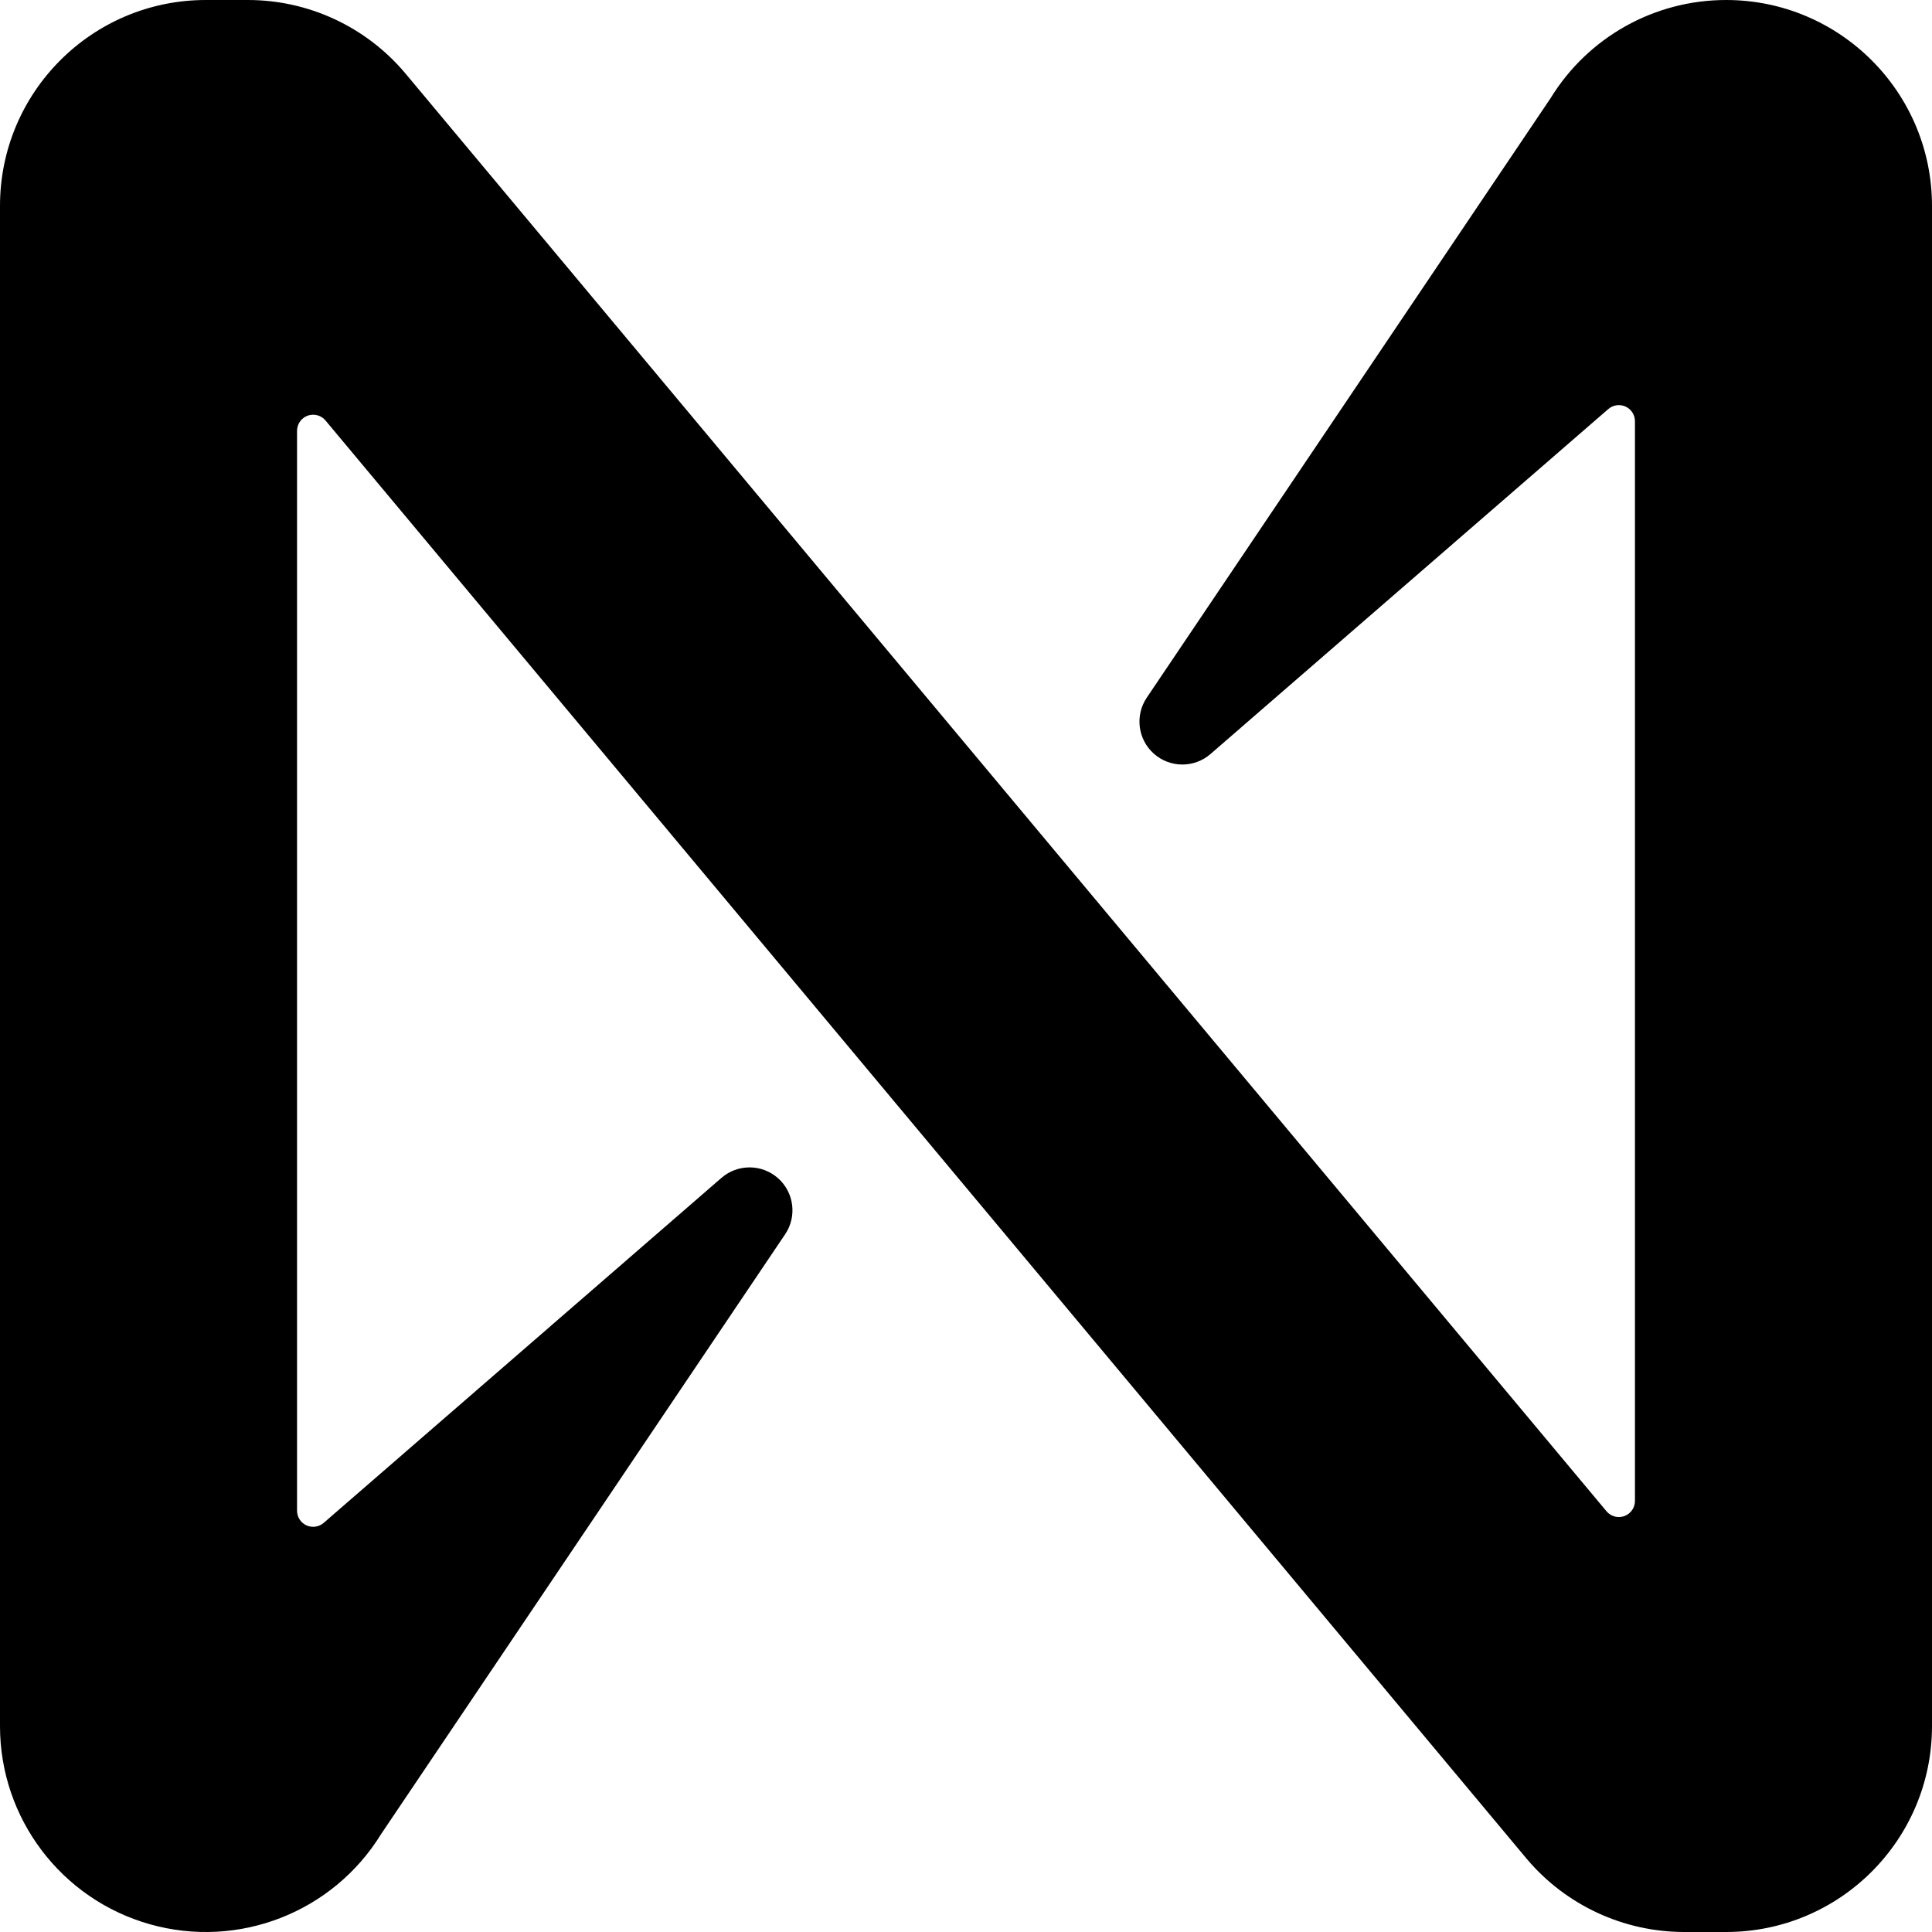
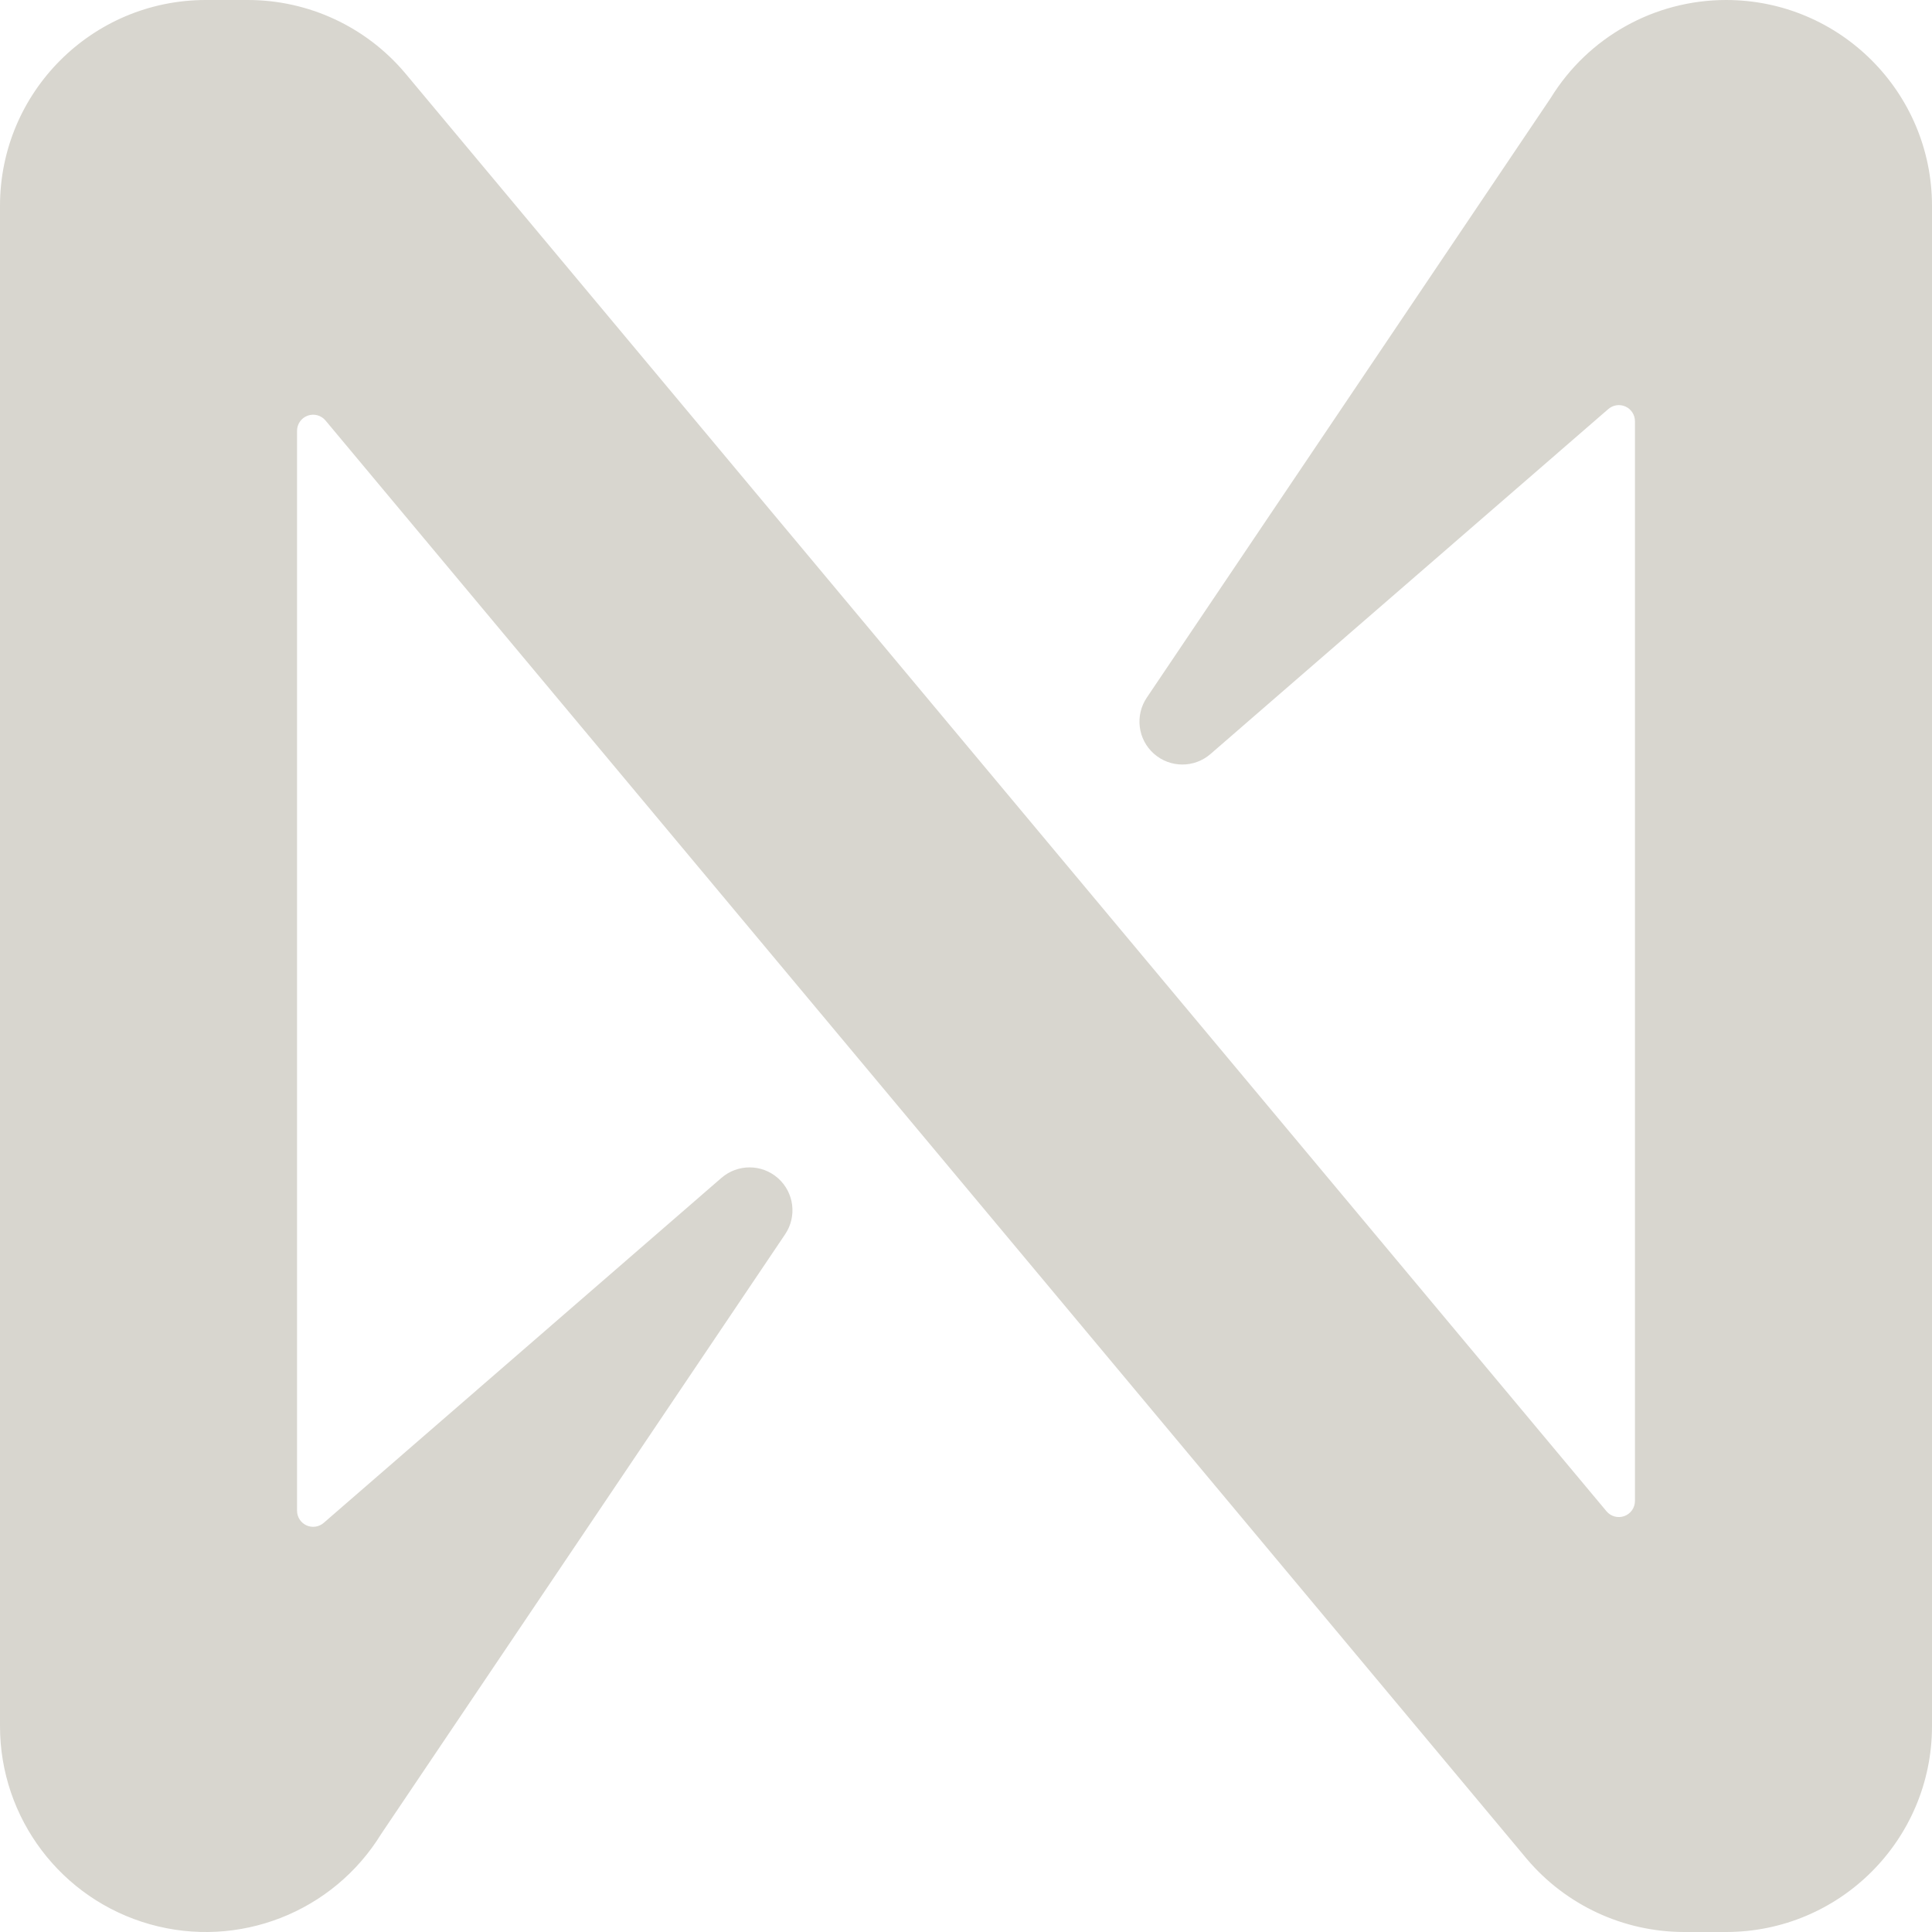
- <svg xmlns="http://www.w3.org/2000/svg" role="img" viewBox="0 0 24 24">
+ <svg xmlns="http://www.w3.org/2000/svg" fill="#D8D6CF" role="img" viewBox="0 0 24 24">
  <path d="M21.443 0c-.89 0-1.714.46-2.18 1.218l-5.017 7.448a.533.533 0 0 0 .792.7l4.938-4.282a.2.2 0 0 1 .334.151v13.41a.2.2 0 0 1-.354.128L5.03.905A2.555 2.555 0 0 0 3.078 0h-.521A2.557 2.557 0 0 0 0 2.557v18.886a2.557 2.557 0 0 0 4.736 1.338l5.017-7.448a.533.533 0 0 0-.792-.7l-4.938 4.283a.2.2 0 0 1-.333-.152V5.352a.2.2 0 0 1 .354-.128l14.924 17.87c.486.574 1.2.905 1.952.906h.521A2.558 2.558 0 0 0 24 21.445V2.557A2.558 2.558 0 0 0 21.443 0Z" />
</svg>
